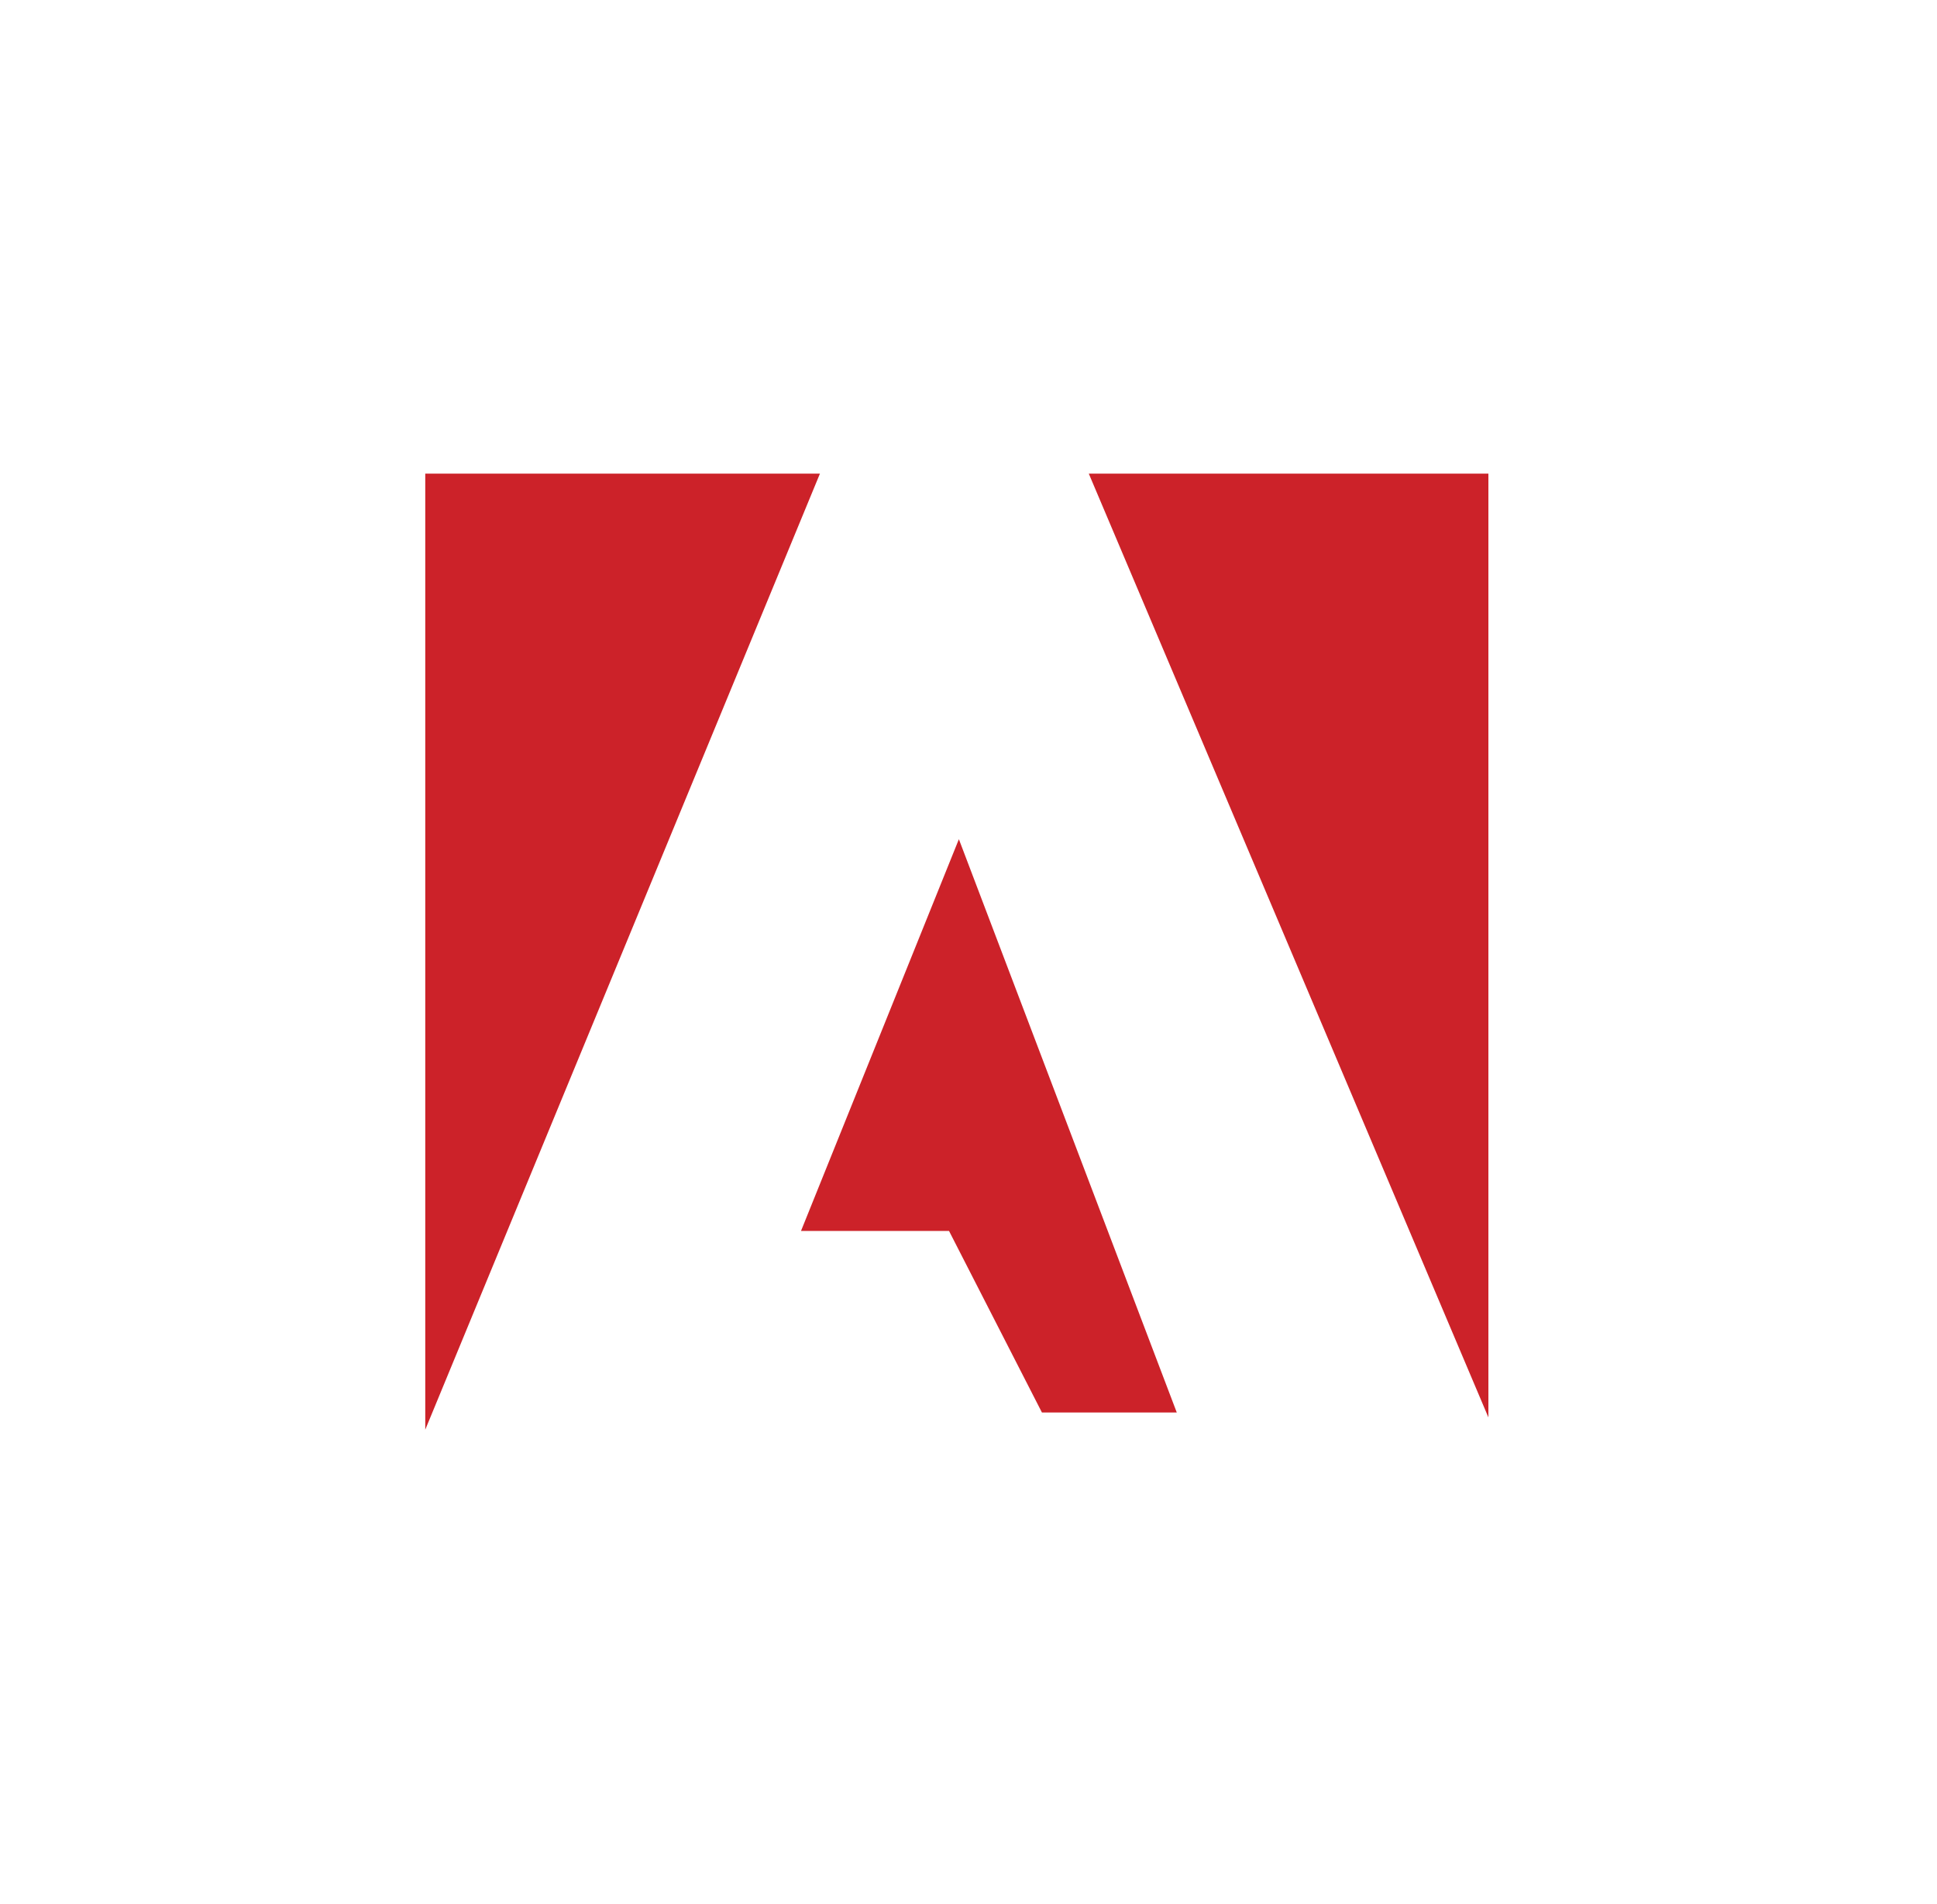
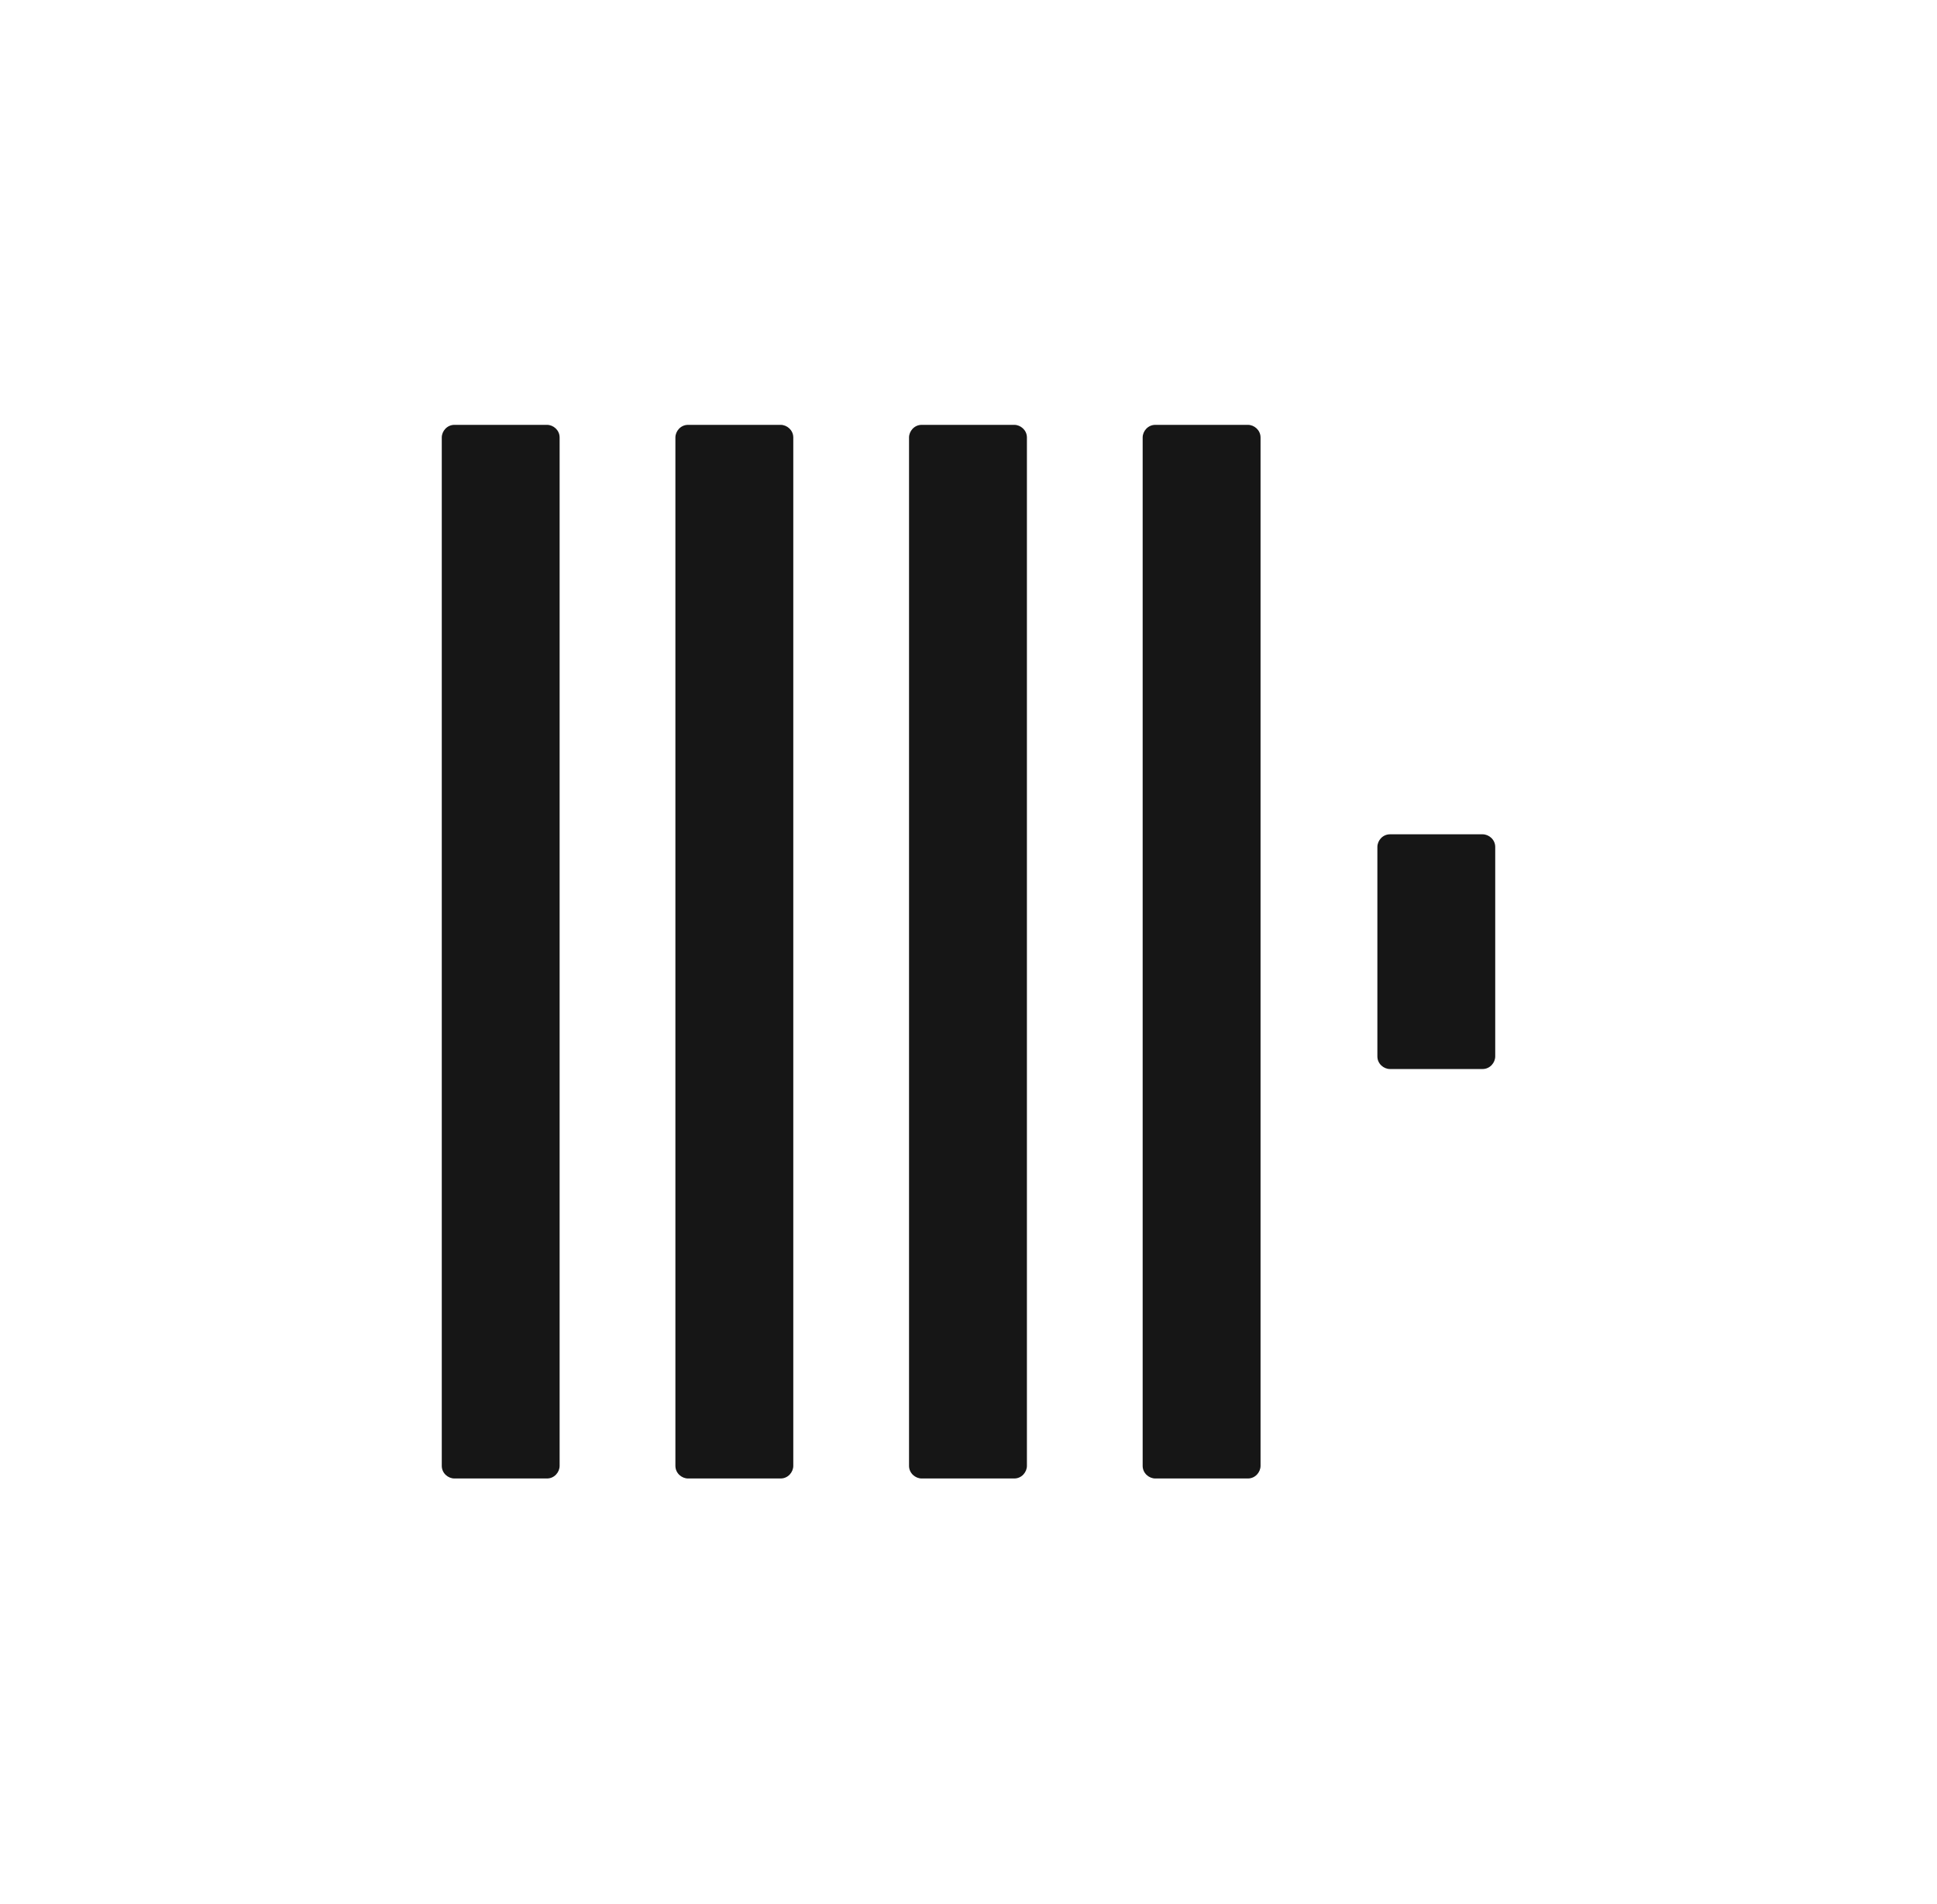
<svg xmlns="http://www.w3.org/2000/svg" width="57" height="56" viewBox="0 0 57 56" fill="none">
-   <path fill-rule="evenodd" clip-rule="evenodd" d="M12.514 13.936H24.128L12.514 42.064V13.936ZM32.04 13.936H43.799V41.703L32.04 13.936ZM28.217 24.691L34.629 41.559H30.661L27.927 36.217H23.571L28.217 24.691Z" fill="#CC2229" />
+   <path d="M13 12.872C13 12.686 13.155 12.5 13.372 12.5H16.097C16.283 12.5 16.468 12.655 16.468 12.872V43.128C16.468 43.314 16.314 43.5 16.097 43.5H13.372C13.186 43.5 13 43.345 13 43.128V12.872Z" fill="#161616" />
+   <path d="M19.875 12.872C19.875 12.686 20.03 12.5 20.247 12.5H22.972C23.158 12.5 23.344 12.655 23.344 12.872V43.128C23.344 43.314 23.189 43.5 22.972 43.5H20.247C20.061 43.5 19.875 43.345 19.875 43.128V12.872Z" fill="#161616" />
+   <path d="M26.75 12.872C26.75 12.686 26.905 12.5 27.122 12.5H29.847C30.033 12.5 30.219 12.655 30.219 12.872V43.128C30.219 43.314 30.064 43.5 29.847 43.5H27.122C26.936 43.5 26.75 43.345 26.75 43.128V12.872Z" fill="#161616" />
+   <path d="M33.625 12.872C33.625 12.686 33.78 12.5 33.997 12.5H36.722C36.908 12.5 37.094 12.655 37.094 12.872V43.128C37.094 43.314 36.939 43.5 36.722 43.5H33.997C33.811 43.5 33.625 43.345 33.625 43.128V12.872Z" fill="#161616" />
+   <path d="M40.532 24.919C40.532 24.733 40.686 24.547 40.903 24.547H43.628C43.814 24.547 44 24.702 44 24.919V31.081C44 31.267 43.845 31.453 43.628 31.453H40.903C40.717 31.453 40.532 31.298 40.532 31.081V24.919Z" fill="#161616" />
</svg>
